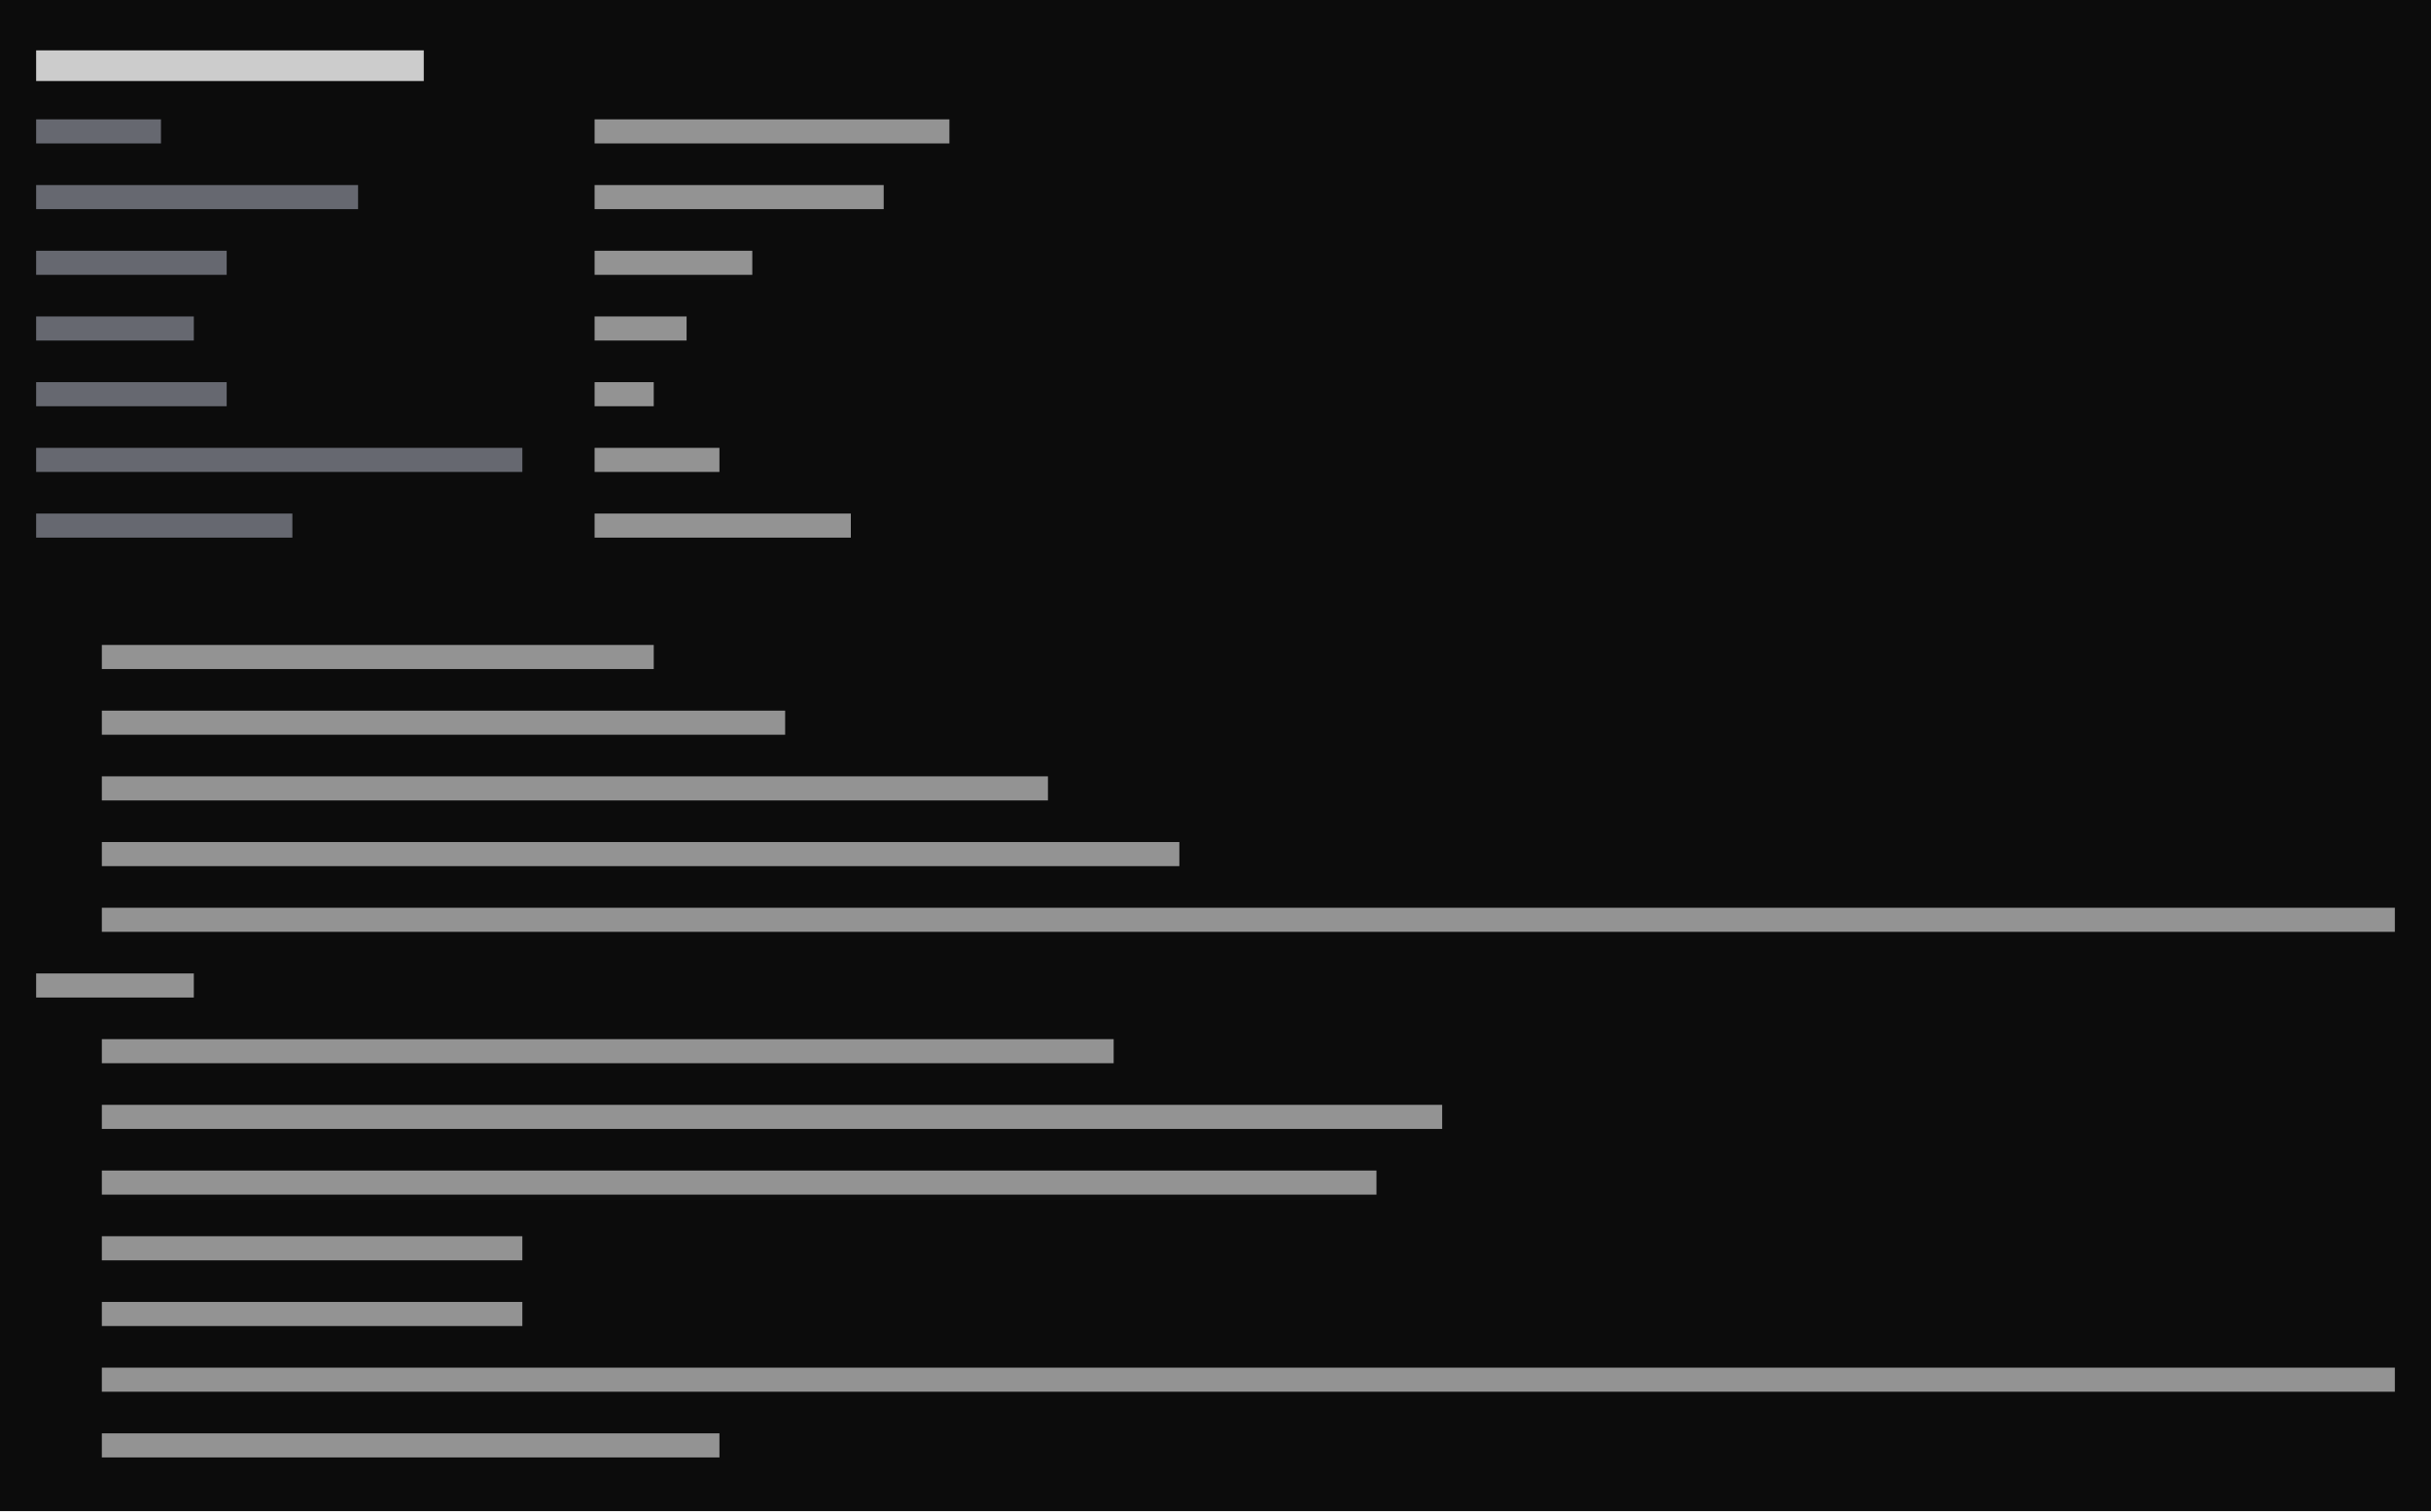
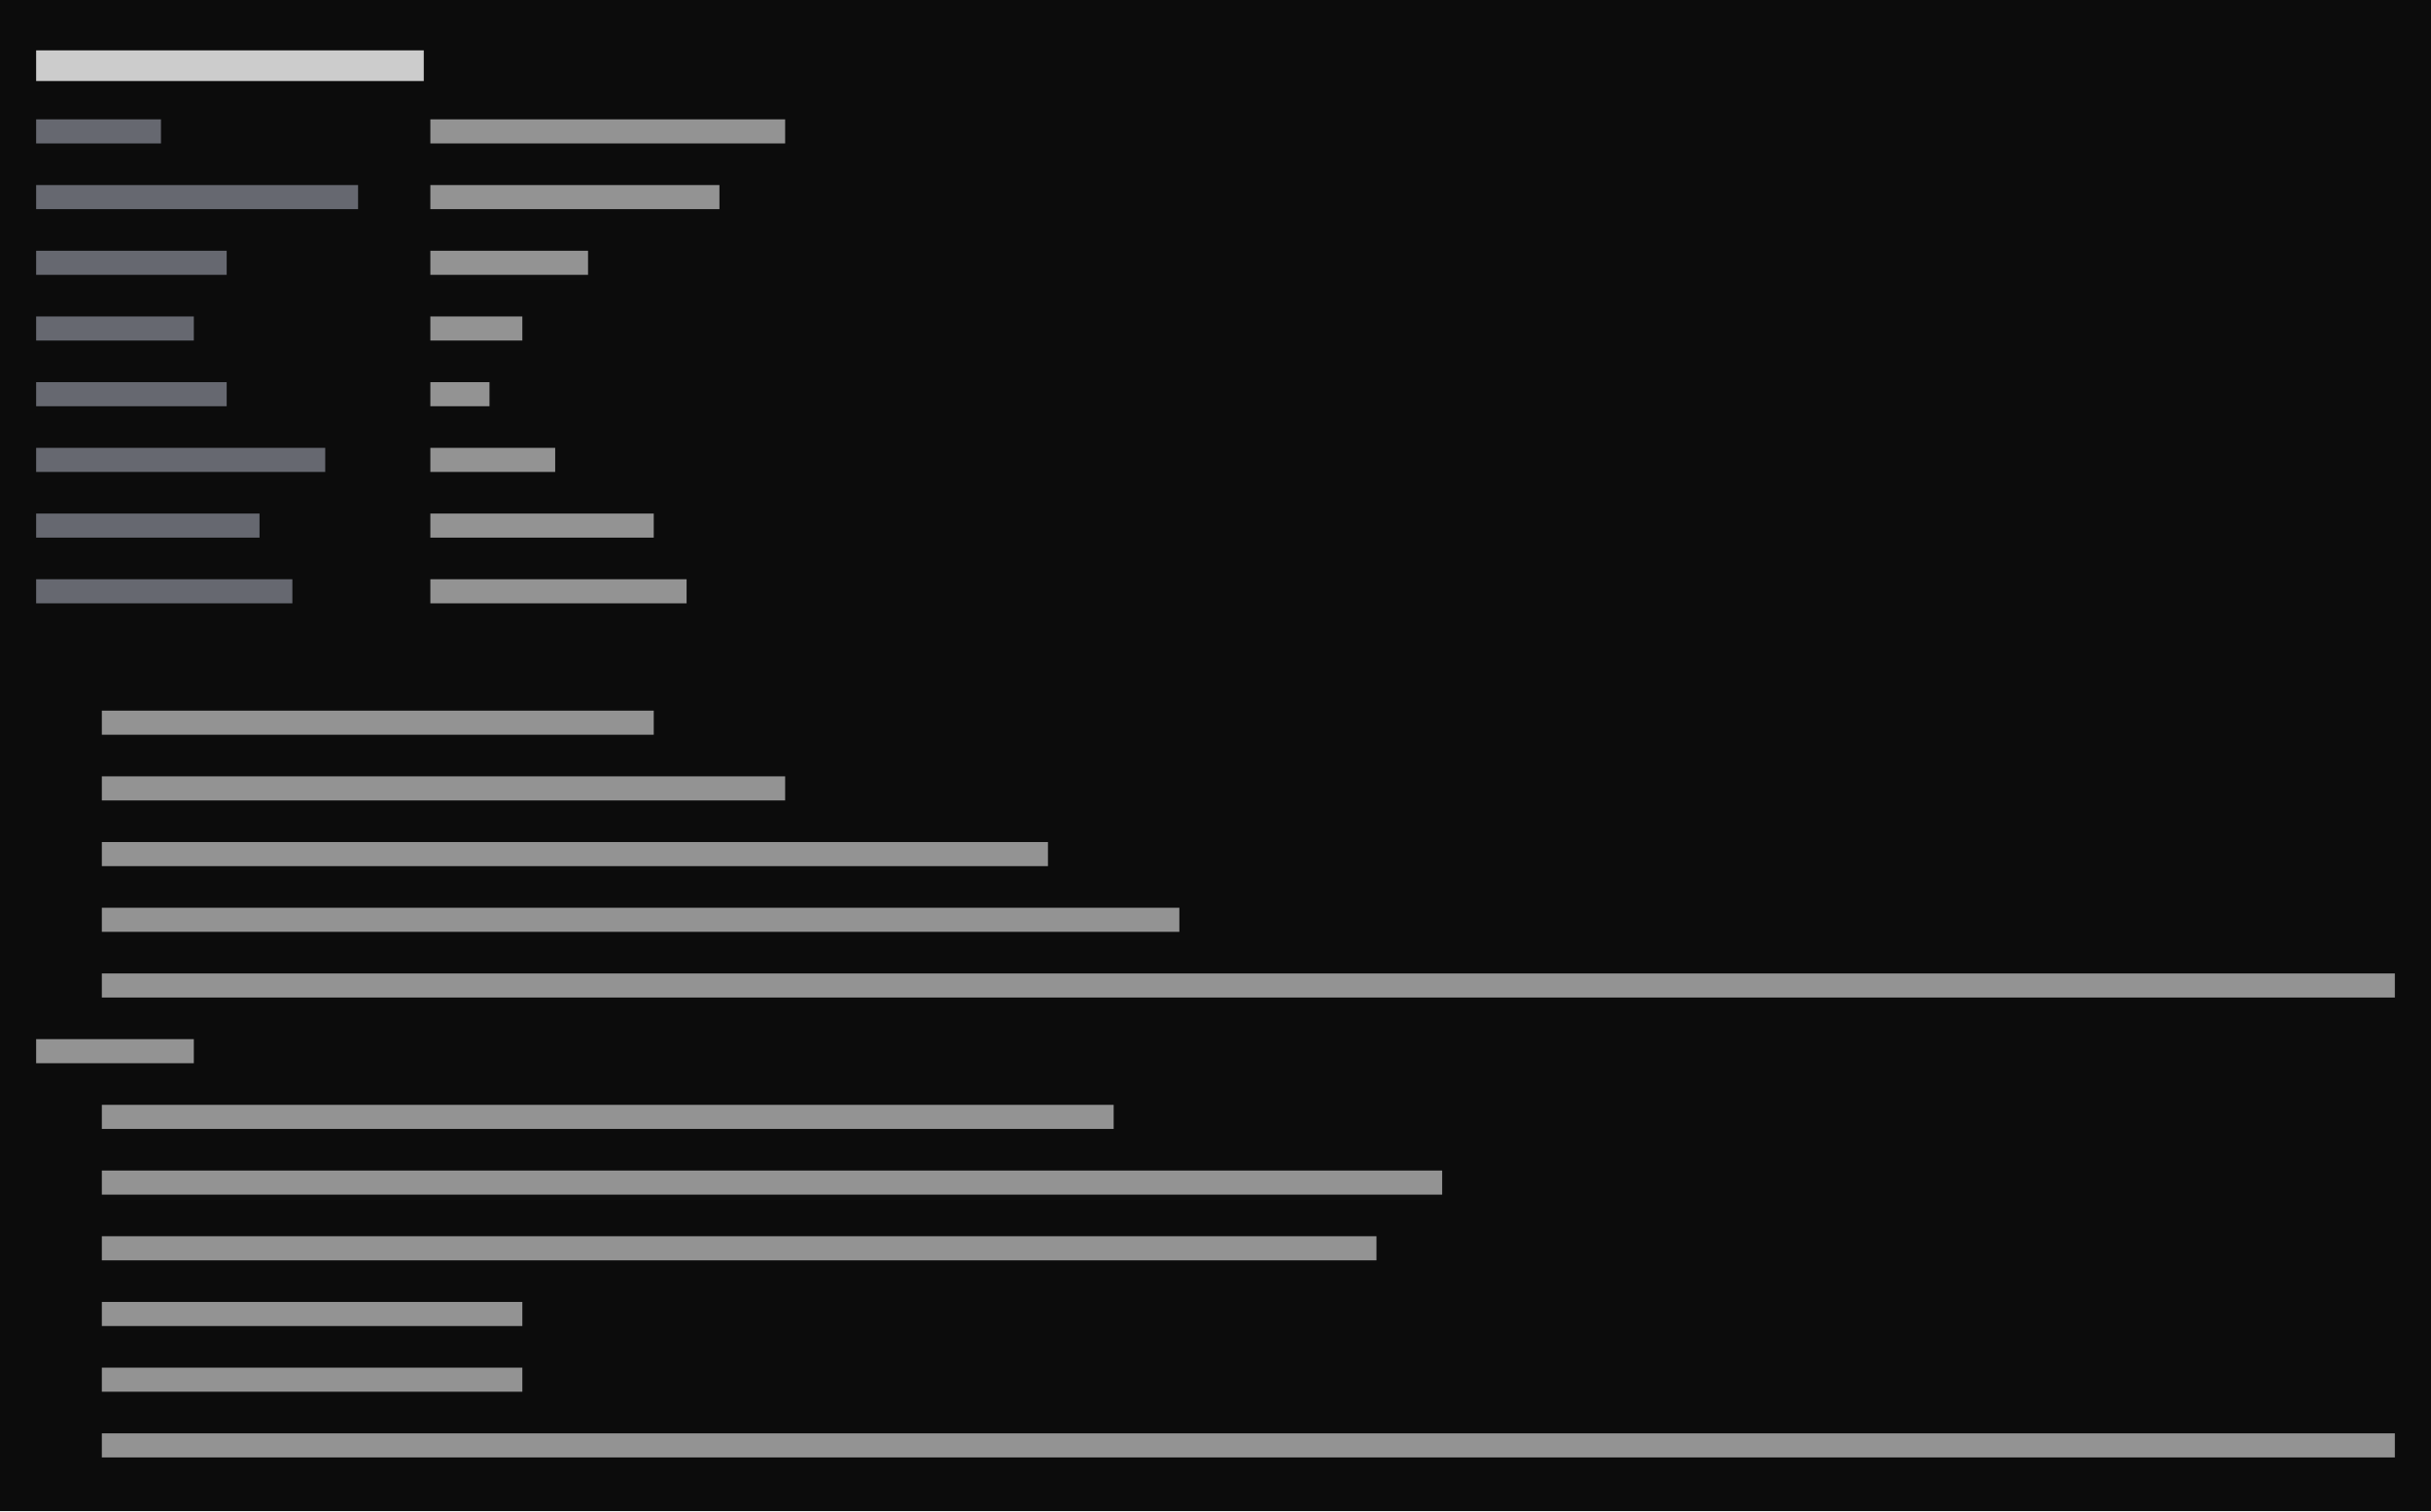
<svg xmlns="http://www.w3.org/2000/svg" viewBox="0 0 444 276" preserveAspectRatio="xMinYMin slice">
  <rect width="100%" height="100%" fill="#0c0c0c" />
  <g transform="translate(6 6)">
-     <path fill="#8b8f9a" opacity="0.7" d="M0.6 15.8h22.8v4.4h-22.8zM0.6 27.8h58.8v4.4h-58.8zM0.6 39.8h34.8v4.4h-34.8zM0.6 51.8h28.8v4.4h-28.8zM0.6 63.8h34.8v4.4h-34.8zM0.6 75.8h88.8v4.4h-88.8zM0.6 87.8h46.8v4.4h-46.8z" />
-     <path fill="#cccccc" opacity="0.7" d="M102.6 15.8h64.8v4.4h-64.8zM102.6 27.8h52.8v4.4h-52.8zM102.6 39.8h28.8v4.4h-28.8zM102.6 51.8h16.8v4.4h-16.8zM102.6 63.8h10.8v4.4h-10.8zM102.6 75.8h22.8v4.4h-22.8zM102.6 87.8h46.8v4.4h-46.8zM12.6 111.8h100.8v4.4h-100.8zM12.6 123.8h124.8v4.4h-124.8zM12.6 135.8h172.8v4.4h-172.8zM12.6 147.8h196.8v4.4h-196.8zM12.6 159.8h418.8v4.4h-418.8zM0.6 171.8h28.8v4.4h-28.8zM12.6 183.8h184.8v4.4h-184.8zM12.6 195.8h244.8v4.4h-244.8zM12.6 207.8h232.8v4.4h-232.8zM12.6 219.8h76.8v4.4h-76.8zM12.6 231.8h76.8v4.4h-76.8zM12.6 243.8h418.8v4.4h-418.8zM12.6 255.8h112.8v4.4h-112.8z" />
+     <path fill="#8b8f9a" opacity="0.7" d="M0.6 15.8h22.8v4.4h-22.8zM0.6 27.8h58.8v4.4h-58.8zM0.6 39.8h34.8v4.4h-34.8zM0.6 51.8h28.8v4.4h-28.8zM0.6 63.8h34.8v4.4h-34.8zM0.6 75.8h52.8v4.4h-52.8zM0.6 87.8h40.8v4.4h-40.8zM0.6 99.8h46.8v4.4h-46.8z" />
+     <path fill="#cccccc" opacity="0.7" d="M72.6 15.8h64.8v4.4h-64.8zM72.6 27.8h52.8v4.4h-52.8zM72.6 39.8h28.8v4.4h-28.8zM72.6 51.8h16.8v4.4h-16.8zM72.6 63.8h10.8v4.4h-10.8zM72.6 75.8h22.8v4.4h-22.8zM72.6 87.8h40.8v4.4h-40.8zM72.6 99.8h46.8v4.4h-46.8zM12.6 123.8h100.8v4.4h-100.8zM12.6 135.8h124.8v4.4h-124.8zM12.6 147.8h172.8v4.4h-172.8zM12.6 159.8h196.8v4.4h-196.8zM12.6 171.8h418.8v4.4h-418.8zM0.6 183.8h28.8v4.4h-28.8zM12.6 195.8h184.8v4.4h-184.8zM12.6 207.8h244.8v4.4h-244.8zM12.6 219.8h232.8v4.4h-232.8zM12.6 231.8h76.8v4.4h-76.8zM12.6 243.8h76.8v4.4h-76.8zM12.6 255.8h418.8v4.4h-418.8z" />
    <path fill="#cccccc" d="M0.6 3.2h70.8v5.6h-70.8z" />
  </g>
</svg>
